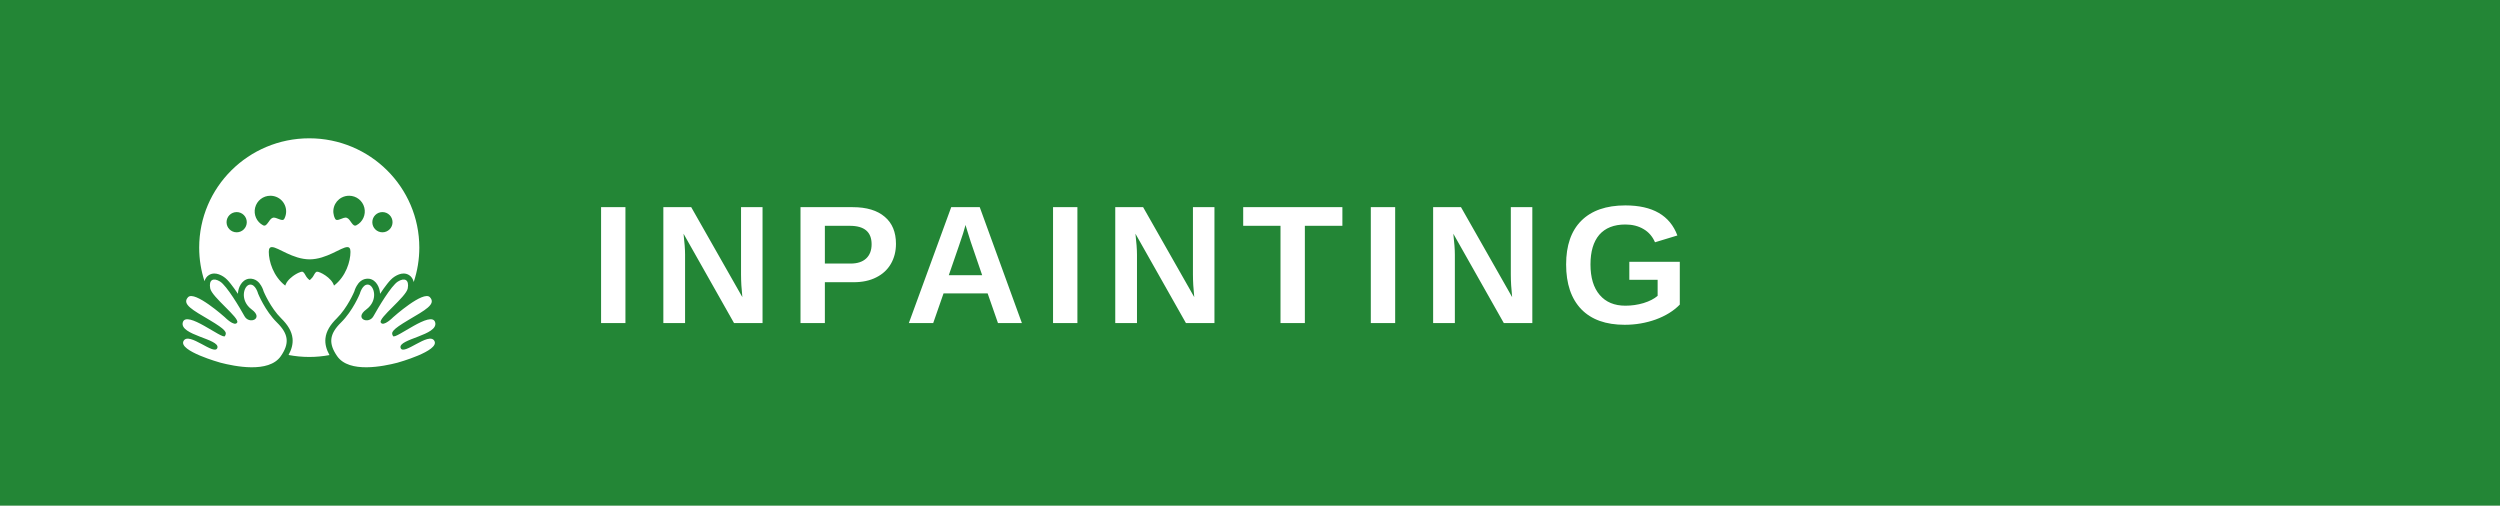
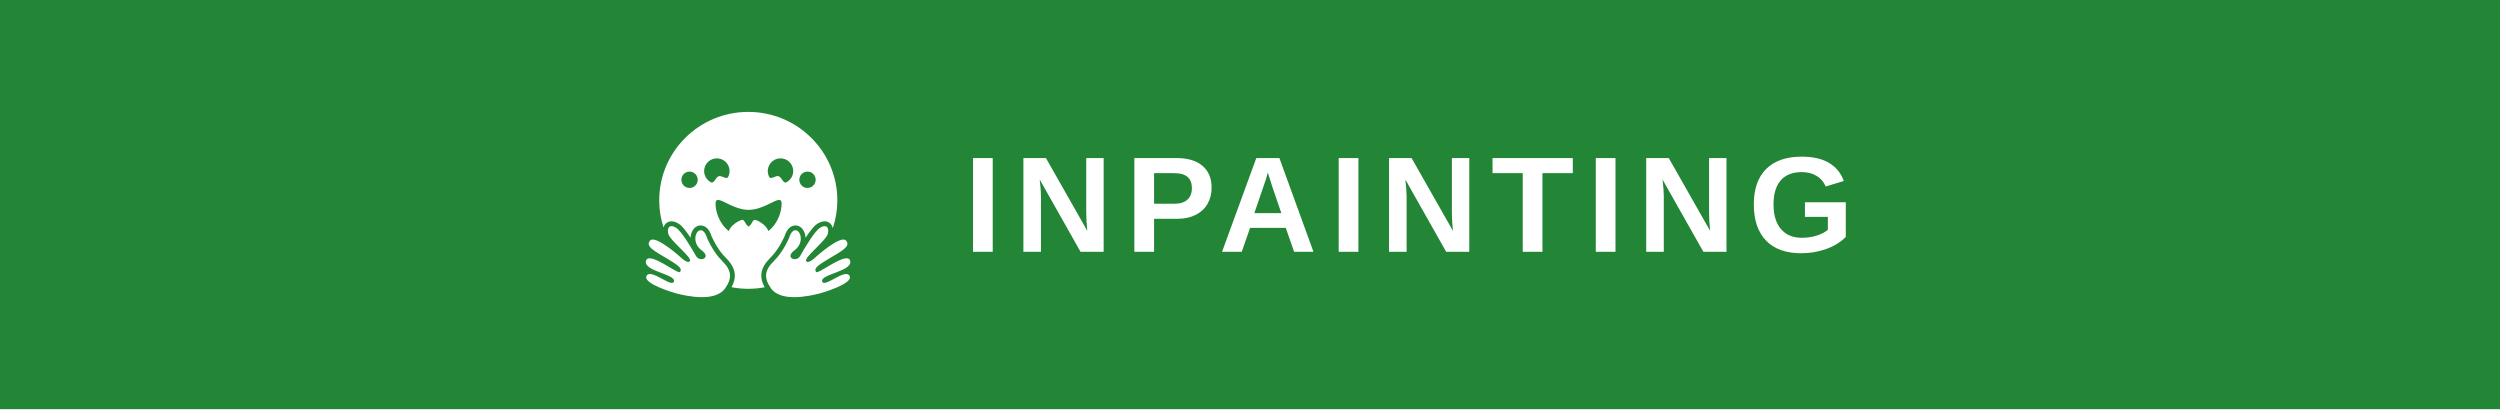
- <svg xmlns="http://www.w3.org/2000/svg" width="178" height="36" viewBox="0 0 178 36" role="img" aria-label="INPAINTING">
-   <rect width="178" height="36" fill="#238636" />
-   <g transform="translate(13 9) scale(.75)" fill="#fff">
+ <svg xmlns="http://www.w3.org/2000/svg" width="220" height="36" viewBox="0 0 220 36" role="img" aria-label="INPAINTING">
+   <rect width="220" height="36" fill="#238636" />
+   <g transform="translate(56.83 9) scale(.75)" fill="#fff">
    <path d="M12.025 1.13c-5.77 0-10.449 4.647-10.449 10.378 0 1.112.178 2.181.503 3.185.064-.222.203-.444.416-.577a.96.96 0 0 1 .524-.15c.293 0 .584.124.84.284.278.173.48.408.71.694.226.282.458.611.684.951v-.014c.017-.324.106-.622.264-.874s.403-.487.762-.543c.3-.047.596.06.787.203s.31.313.4.467c.15.257.212.468.233.542.01.026.653 1.552 1.657 2.54.616.605 1.01 1.223 1.082 1.912.055.537-.096 1.059-.38 1.572.637.121 1.294.187 1.967.187.657 0 1.298-.063 1.921-.178-.287-.517-.44-1.041-.384-1.581.07-.69.465-1.307 1.081-1.913 1.004-.987 1.647-2.513 1.657-2.539.021-.074.083-.285.233-.542.09-.154.208-.323.4-.467a1.08 1.08 0 0 1 .787-.203c.359.056.604.29.762.543s.247.55.265.874v.015c.225-.34.457-.67.683-.952.23-.286.432-.52.71-.694.257-.16.547-.284.84-.285a.97.97 0 0 1 .524.151c.228.143.373.388.43.625l.006.04a10.3 10.3 0 0 0 .534-3.273c0-5.731-4.678-10.378-10.449-10.378M8.327 6.583a1.5 1.5 0 0 1 .713.174 1.487 1.487 0 0 1 .617 2.013c-.183.343-.762-.214-1.102-.094-.38.134-.532.914-.917.71a1.487 1.487 0 0 1 .69-2.803m7.486 0a1.487 1.487 0 0 1 .689 2.803c-.385.204-.536-.576-.916-.71-.34-.12-.92.437-1.103.094a1.487 1.487 0 0 1 .617-2.013 1.5 1.5 0 0 1 .713-.174m-10.68 1.55a.96.96 0 1 1 0 1.921.96.96 0 0 1 0-1.92m13.838 0a.96.96 0 1 1 0 1.92.96.96 0 0 1 0-1.92M8.489 11.458c.588.01 1.965 1.157 3.572 1.164 1.607-.007 2.984-1.155 3.572-1.164.196-.003.305.12.305.454 0 .886-.424 2.328-1.563 3.202-.22-.756-1.396-1.366-1.63-1.32q-.011.001-.02.006l-.044.026-.01.008-.03.024q-.018.017-.035.036l-.032.04a1 1 0 0 0-.058.09l-.014.025q-.049.088-.11.19a1 1 0 0 1-.083.116 1.2 1.2 0 0 1-.173.18q-.035.029-.075.058a1.3 1.3 0 0 1-.251-.243 1 1 0 0 1-.076-.107c-.124-.193-.177-.363-.337-.444-.034-.016-.104-.008-.2.022q-.094.03-.216.087-.06.028-.125.063l-.13.074q-.067.04-.136.086a3 3 0 0 0-.135.096 3 3 0 0 0-.26.219 2 2 0 0 0-.12.121 2 2 0 0 0-.106.128l-.002.002a2 2 0 0 0-.09.132l-.001.001a1.2 1.2 0 0 0-.105.212q-.013.036-.024.073c-1.139-.875-1.563-2.317-1.563-3.203 0-.334.109-.457.305-.454m.836 10.354c.824-1.19.766-2.082-.365-3.194-1.13-1.112-1.789-2.738-1.789-2.738s-.246-.945-.806-.858-.97 1.499.202 2.362c1.173.864-.233 1.45-.685.64-.45-.812-1.683-2.896-2.322-3.295s-1.089-.175-.938.647 2.822 2.813 2.562 3.244-1.176-.506-1.176-.506-2.866-2.567-3.49-1.898.473 1.23 2.037 2.16c1.564.932 1.686 1.178 1.464 1.53s-3.675-2.511-4-1.297c-.323 1.214 3.524 1.567 3.287 2.405-.238.839-2.71-1.587-3.216-.642-.506.946 3.49 2.056 3.522 2.064 1.29.33 4.568 1.028 5.713-.624m5.349 0c-.824-1.19-.766-2.082.365-3.194 1.13-1.112 1.789-2.738 1.789-2.738s.246-.945.806-.858.97 1.499-.202 2.362c-1.173.864.233 1.45.685.64.451-.812 1.683-2.896 2.322-3.295s1.089-.175.938.647-2.822 2.813-2.562 3.244 1.176-.506 1.176-.506 2.866-2.567 3.49-1.898-.473 1.23-2.037 2.16c-1.564.932-1.686 1.178-1.464 1.53s3.675-2.511 4-1.297c.323 1.214-3.524 1.567-3.287 2.405.238.839 2.71-1.587 3.216-.642.506.946-3.49 2.056-3.522 2.064-1.29.33-4.568 1.028-5.713-.624" />
  </g>
-   <text x="42" y="23" font-family="Arial, Helvetica, sans-serif" font-size="12" font-weight="700" letter-spacing="1.1" fill="#ffffff">INPAINTING</text>
+   <text x="84.83" y="18" dominant-baseline="central" textLength="78.34" lengthAdjust="spacingAndGlyphs" font-family="Arial, Helvetica, sans-serif" font-size="12" font-weight="700" letter-spacing="1.1" fill="#ffffff">INPAINTING</text>
</svg>
